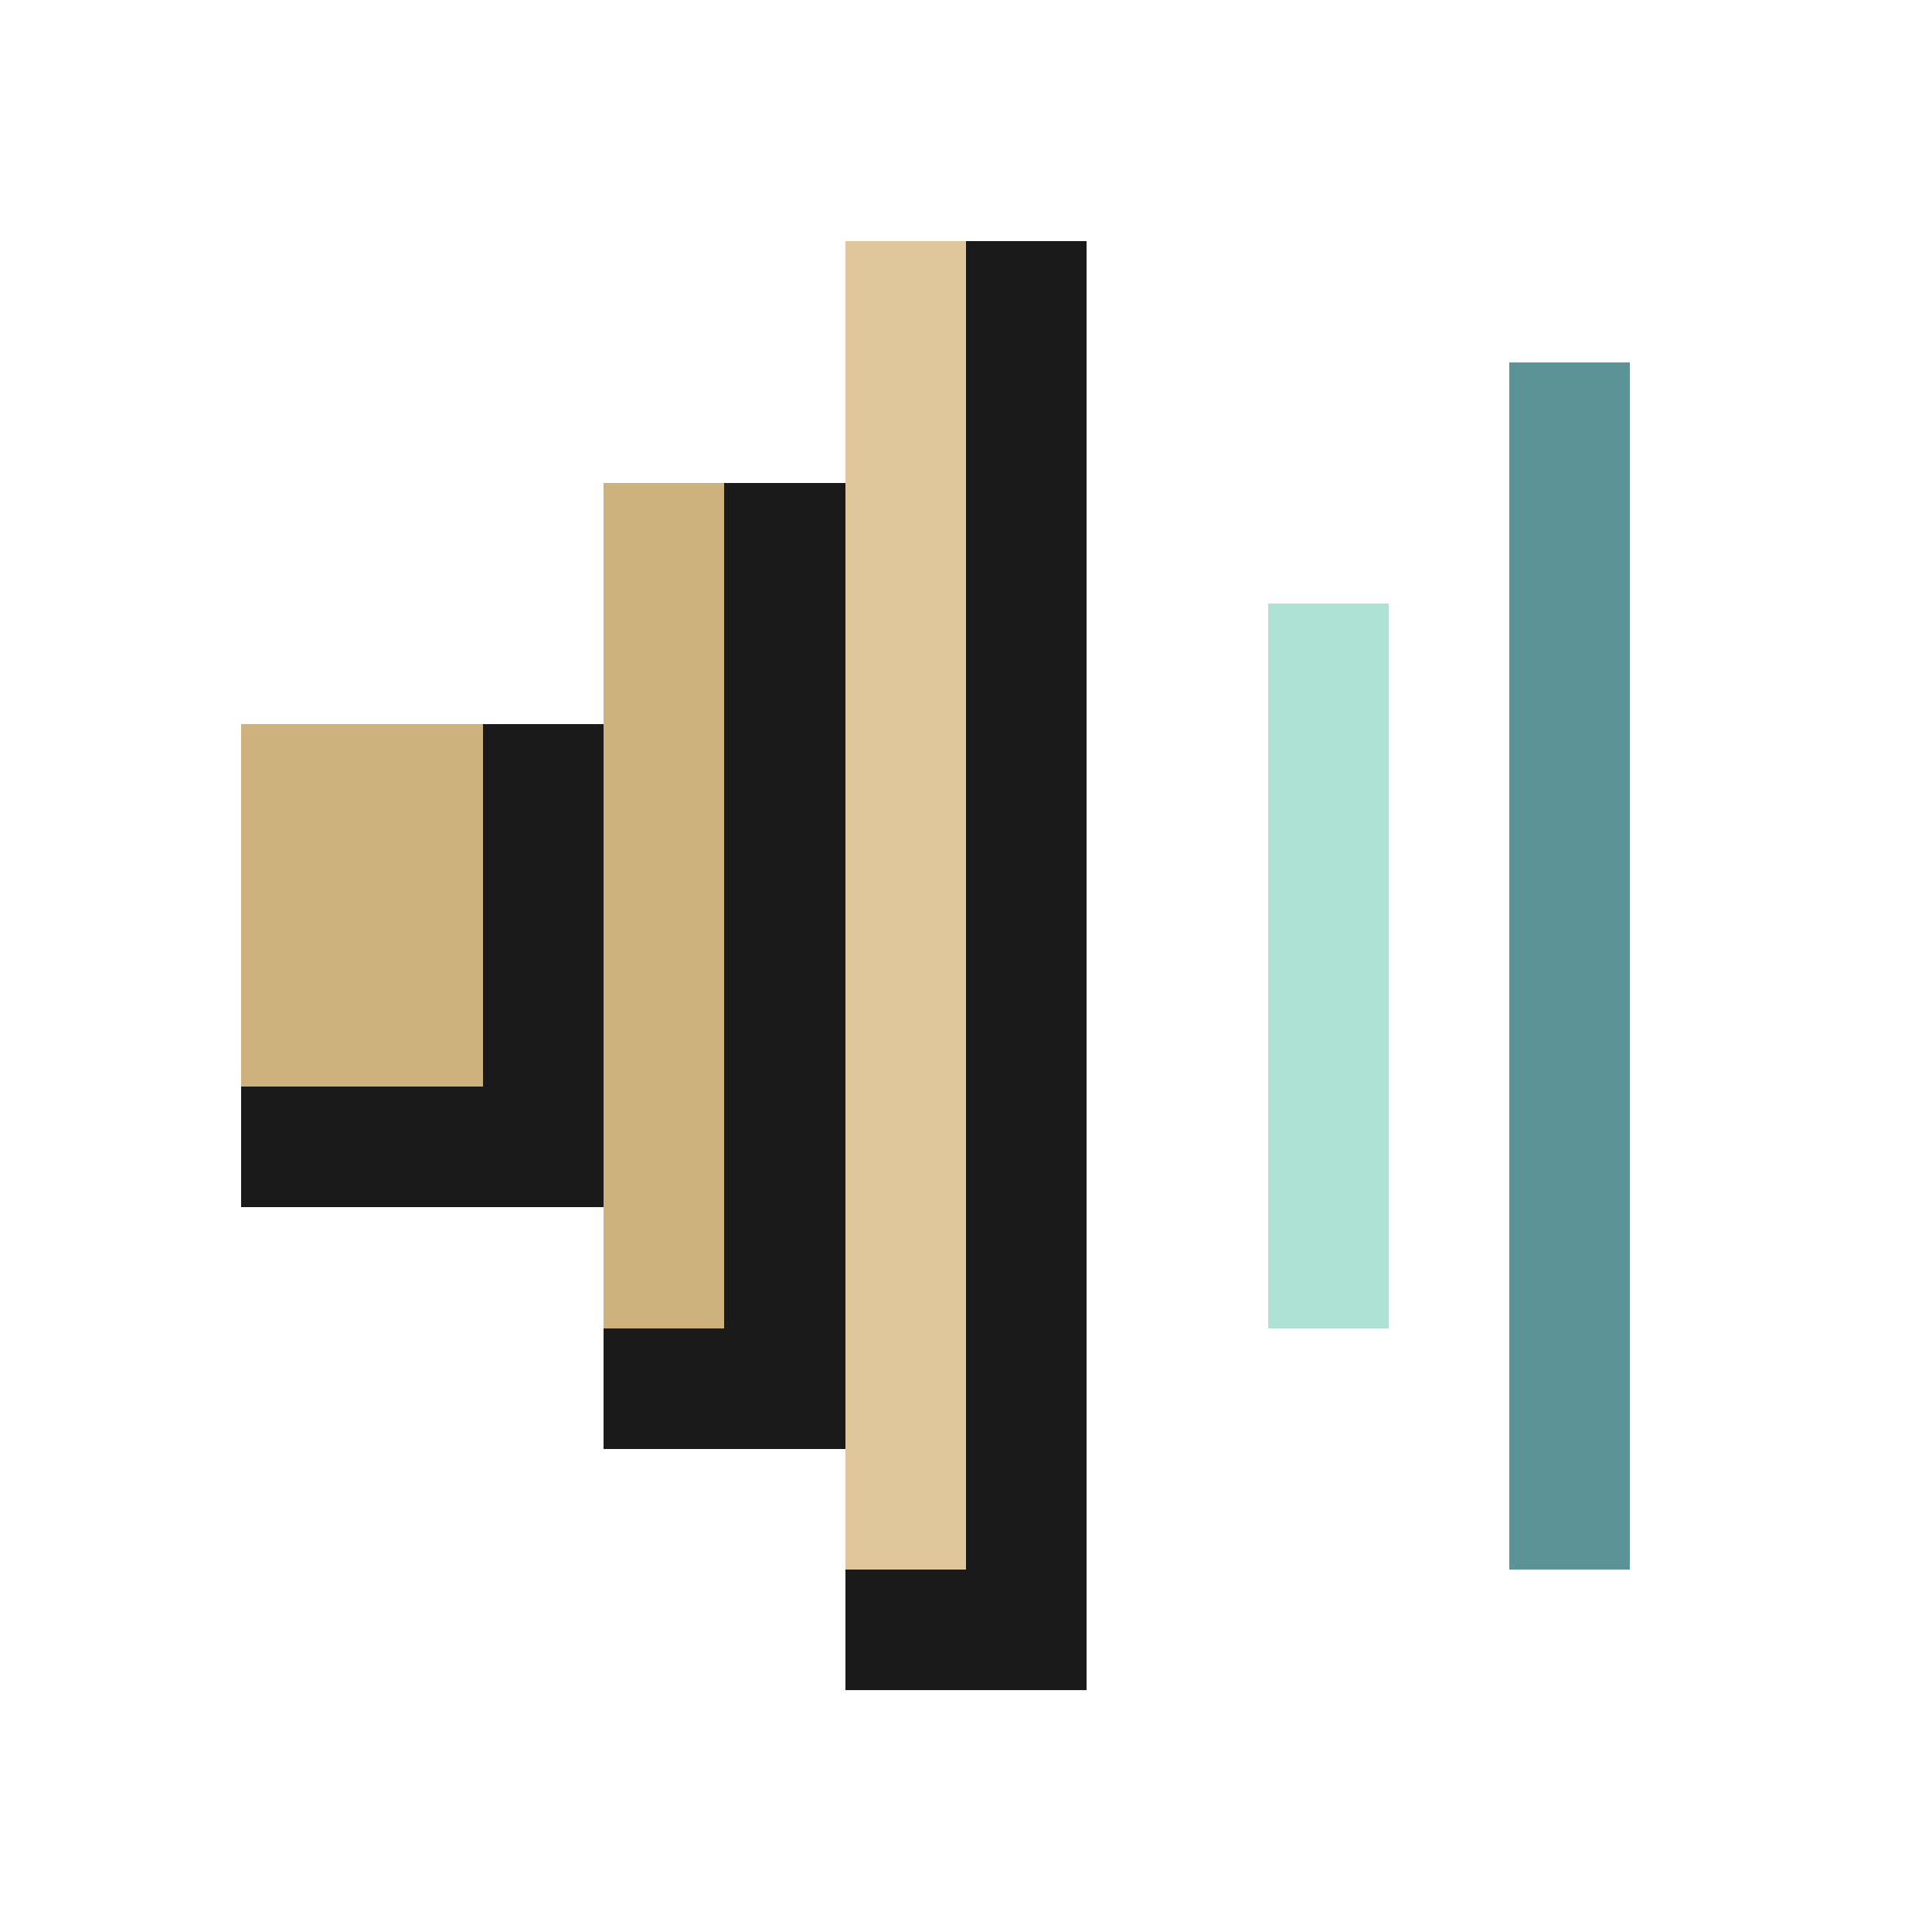
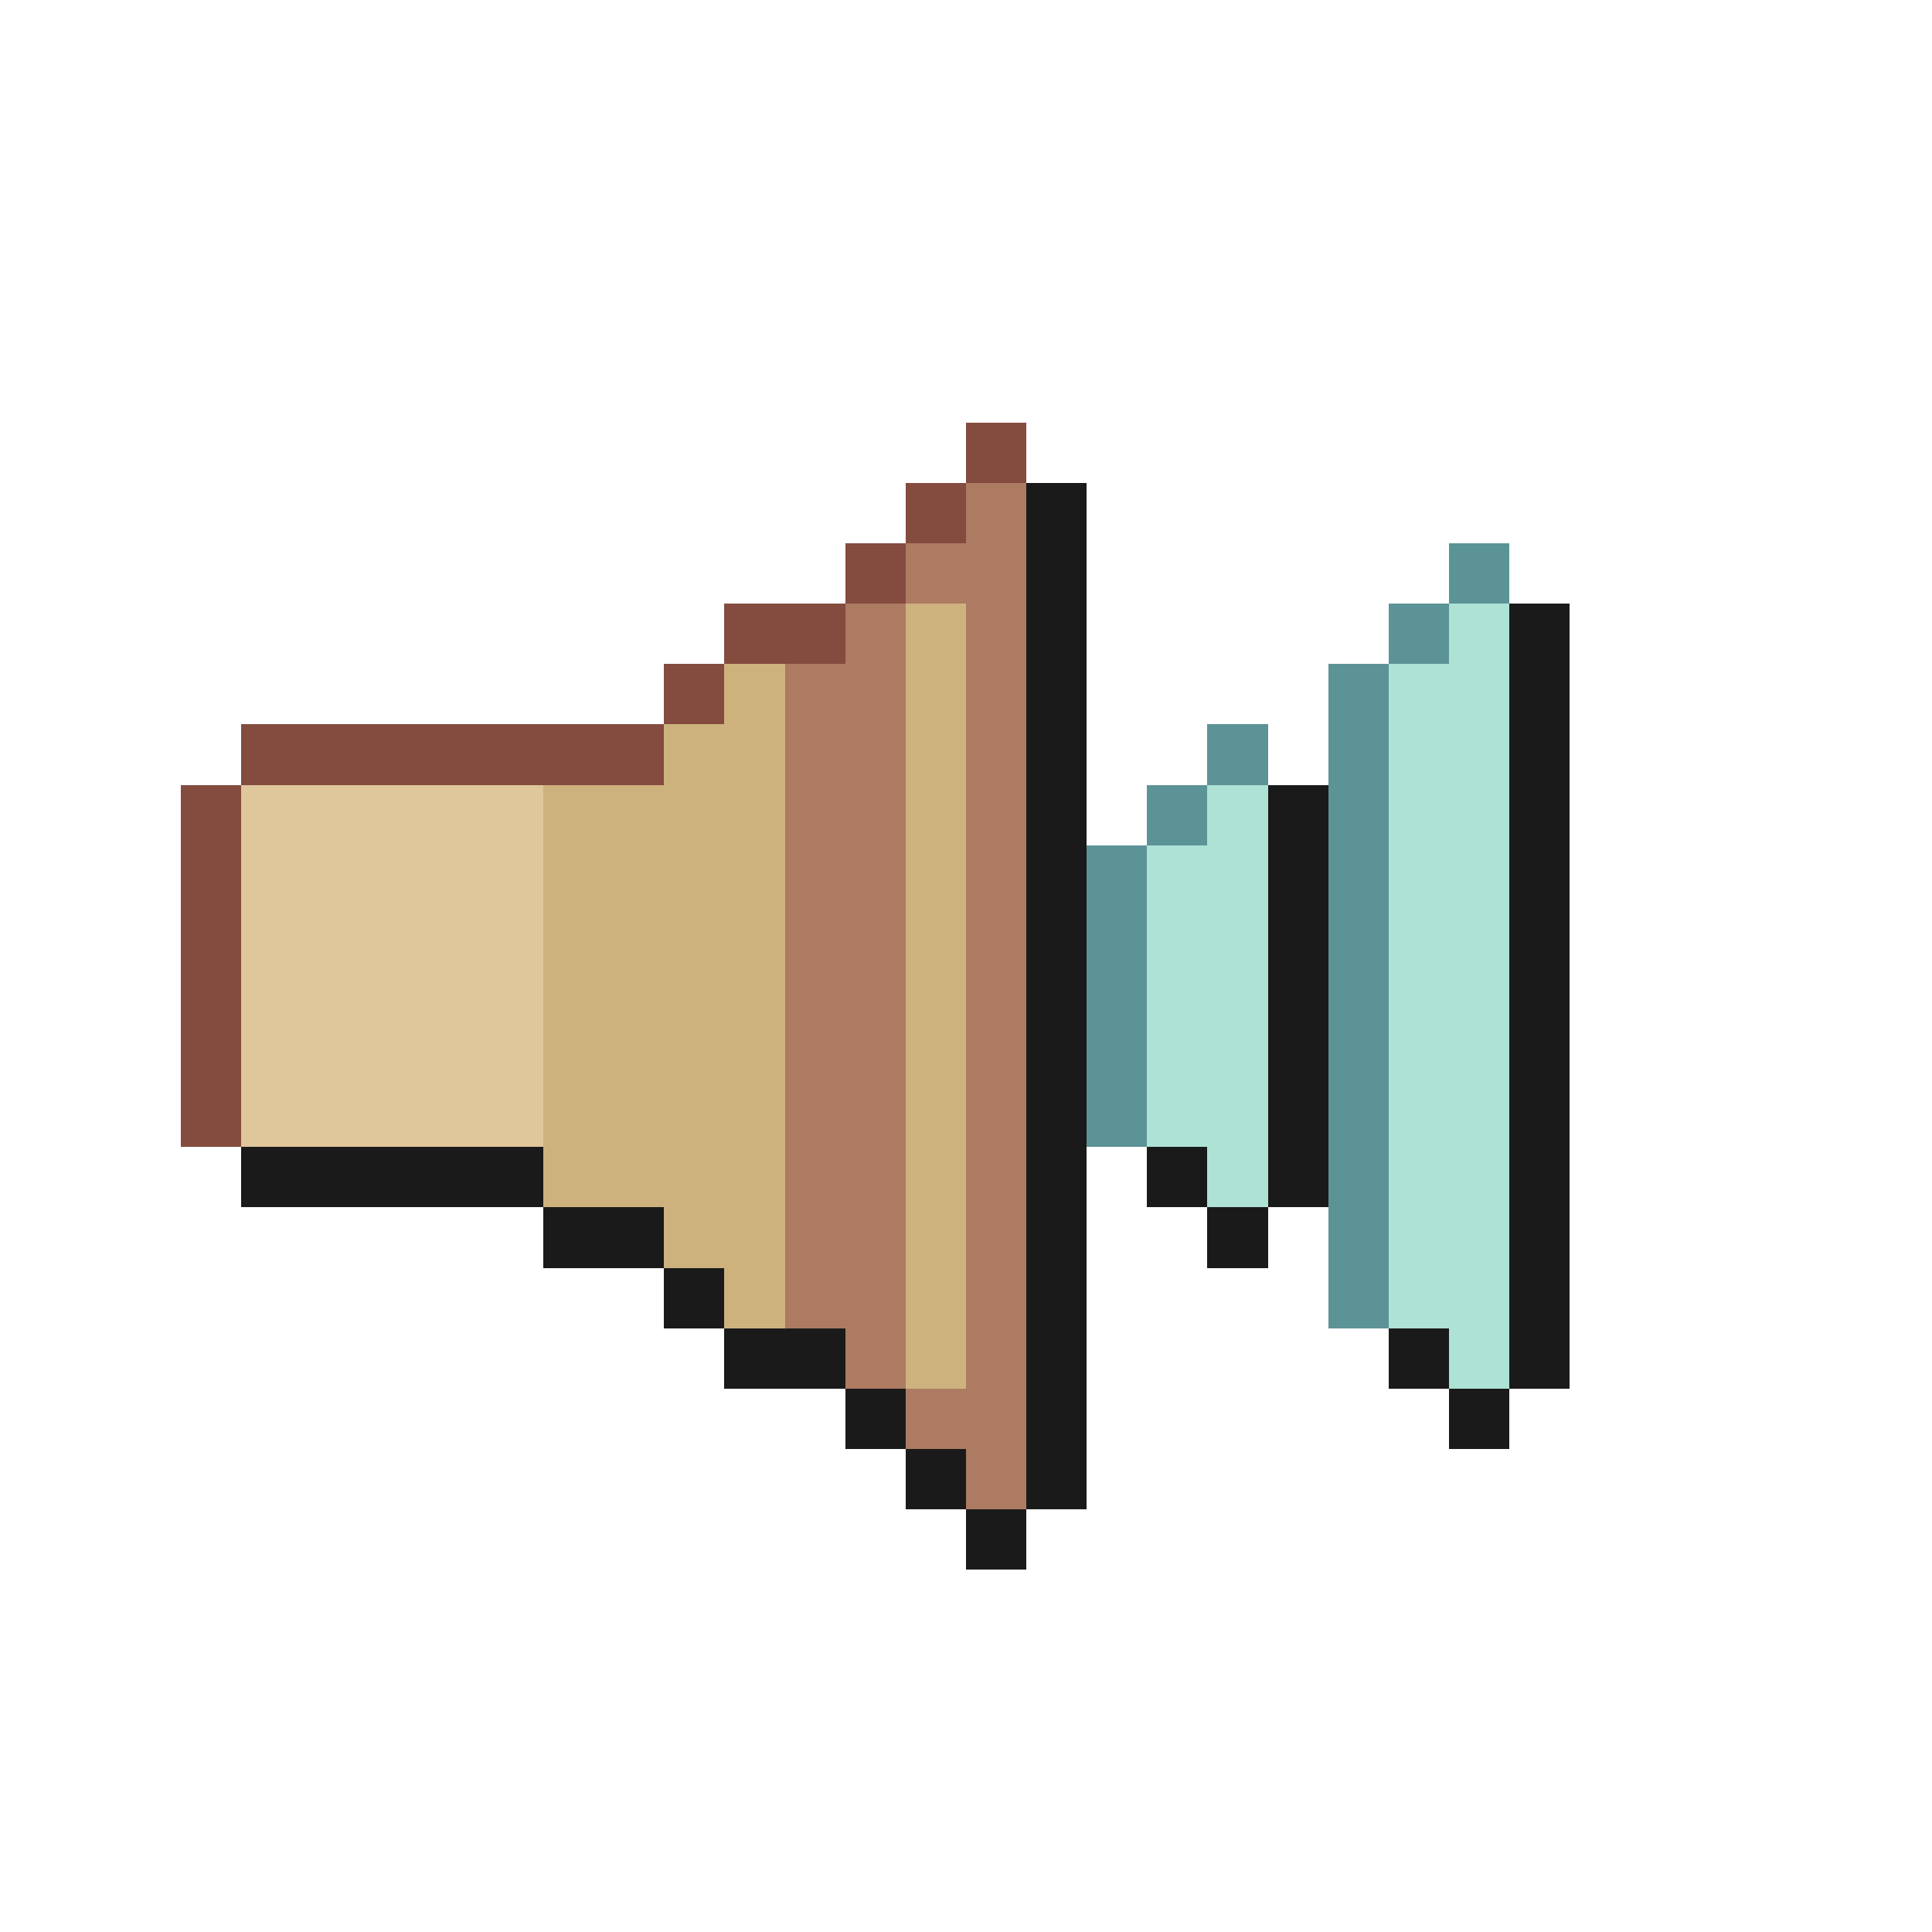
<svg xmlns="http://www.w3.org/2000/svg" viewBox="0 0 32 32" shape-rendering="crispEdges">
-   <rect x="4" y="12" width="6" height="8" fill="#1a1a1a" />
-   <rect x="4" y="12" width="4" height="6" fill="#cdb27e" />
-   <rect x="10" y="8" width="4" height="16" fill="#1a1a1a" />
-   <rect x="10" y="8" width="2" height="14" fill="#cdb27e" />
-   <rect x="14" y="4" width="4" height="24" fill="#1a1a1a" />
-   <rect x="14" y="4" width="2" height="22" fill="#e0c69b" />
-   <rect x="21" y="10" width="2" height="12" fill="#aee2d5" />
-   <rect x="25" y="6" width="2" height="20" fill="#5c9396" />
+   <rect x="16" y="7" width="1" height="1" fill="#844b3f" />
+   <rect x="15" y="8" width="1" height="1" fill="#844b3f" />
+   <rect x="16" y="8" width="1" height="17" fill="#ac7b62" />
+   <rect x="17" y="8" width="1" height="17" fill="#1a1a1a" />
+   <rect x="14" y="9" width="1" height="1" fill="#844b3f" />
+   <rect x="15" y="9" width="1" height="1" fill="#ac7b62" />
+   <rect x="24" y="9" width="1" height="1" fill="#5c9396" />
+   <rect x="12" y="10" width="2" height="1" fill="#844b3f" />
+   <rect x="14" y="10" width="1" height="13" fill="#ac7b62" />
+   <rect x="15" y="10" width="1" height="13" fill="#cdb27e" />
+   <rect x="23" y="10" width="1" height="1" fill="#5c9396" />
+   <rect x="24" y="10" width="1" height="13" fill="#aee2d5" />
+   <rect x="25" y="10" width="1" height="13" fill="#1a1a1a" />
+   <rect x="11" y="11" width="1" height="1" fill="#844b3f" />
+   <rect x="12" y="11" width="1" height="11" fill="#cdb27e" />
+   <rect x="13" y="11" width="1" height="11" fill="#ac7b62" />
+   <rect x="22" y="11" width="1" height="11" fill="#5c9396" />
+   <rect x="23" y="11" width="1" height="11" fill="#aee2d5" />
+   <rect x="4" y="12" width="7" height="1" fill="#844b3f" />
+   <rect x="11" y="12" width="1" height="9" fill="#cdb27e" />
+   <rect x="20" y="12" width="1" height="1" fill="#5c9396" />
+   <rect x="3" y="13" width="1" height="6" fill="#844b3f" />
+   <rect x="4" y="13" width="5" height="6" fill="#e0c69b" />
+   <rect x="9" y="13" width="2" height="7" fill="#cdb27e" />
+   <rect x="19" y="13" width="1" height="1" fill="#5c9396" />
+   <rect x="20" y="13" width="1" height="7" fill="#aee2d5" />
+   <rect x="21" y="13" width="1" height="7" fill="#1a1a1a" />
+   <rect x="18" y="14" width="1" height="5" fill="#5c9396" />
+   <rect x="19" y="14" width="1" height="5" fill="#aee2d5" />
+   <rect x="4" y="19" width="5" height="1" fill="#1a1a1a" />
+   <rect x="19" y="19" width="1" height="1" fill="#1a1a1a" />
+   <rect x="9" y="20" width="2" height="1" fill="#1a1a1a" />
+   <rect x="20" y="20" width="1" height="1" fill="#1a1a1a" />
+   <rect x="11" y="21" width="1" height="1" fill="#1a1a1a" />
+   <rect x="12" y="22" width="2" height="1" fill="#1a1a1a" />
+   <rect x="23" y="22" width="1" height="1" fill="#1a1a1a" />
+   <rect x="14" y="23" width="1" height="1" fill="#1a1a1a" />
+   <rect x="15" y="23" width="1" height="1" fill="#ac7b62" />
+   <rect x="24" y="23" width="1" height="1" fill="#1a1a1a" />
+   <rect x="15" y="24" width="1" height="1" fill="#1a1a1a" />
+   <rect x="16" y="25" width="1" height="1" fill="#1a1a1a" />
</svg>
